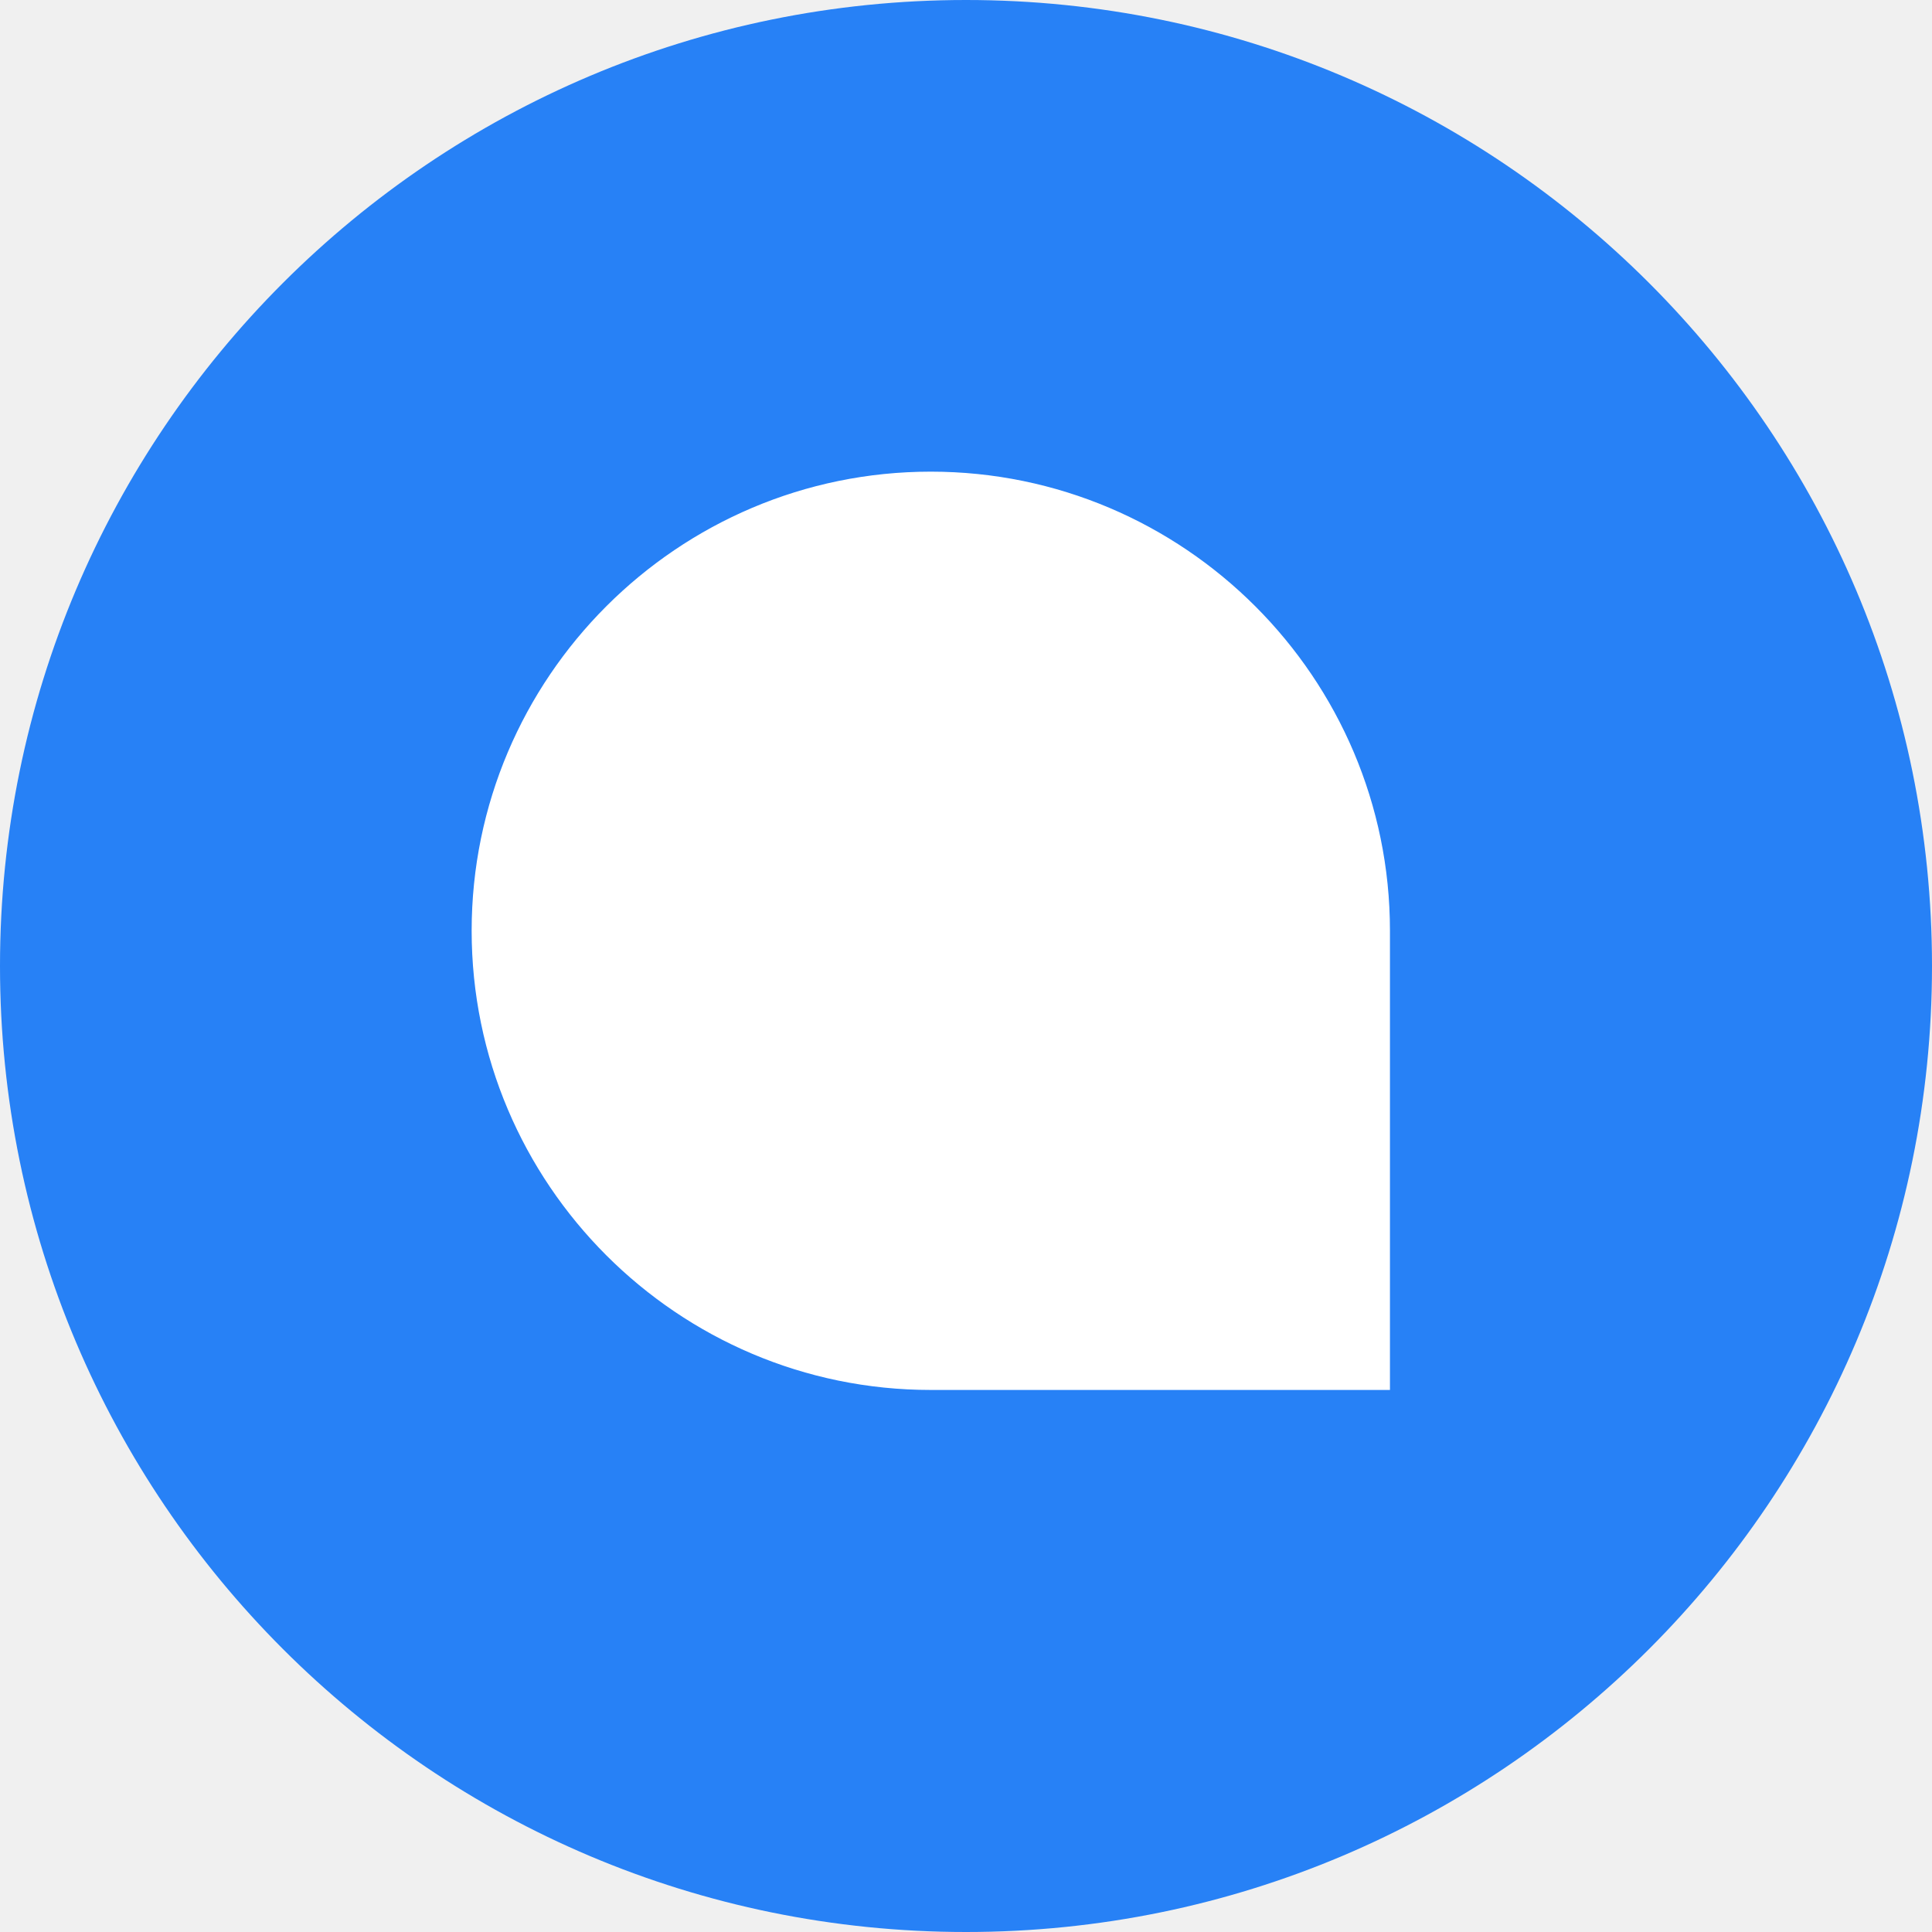
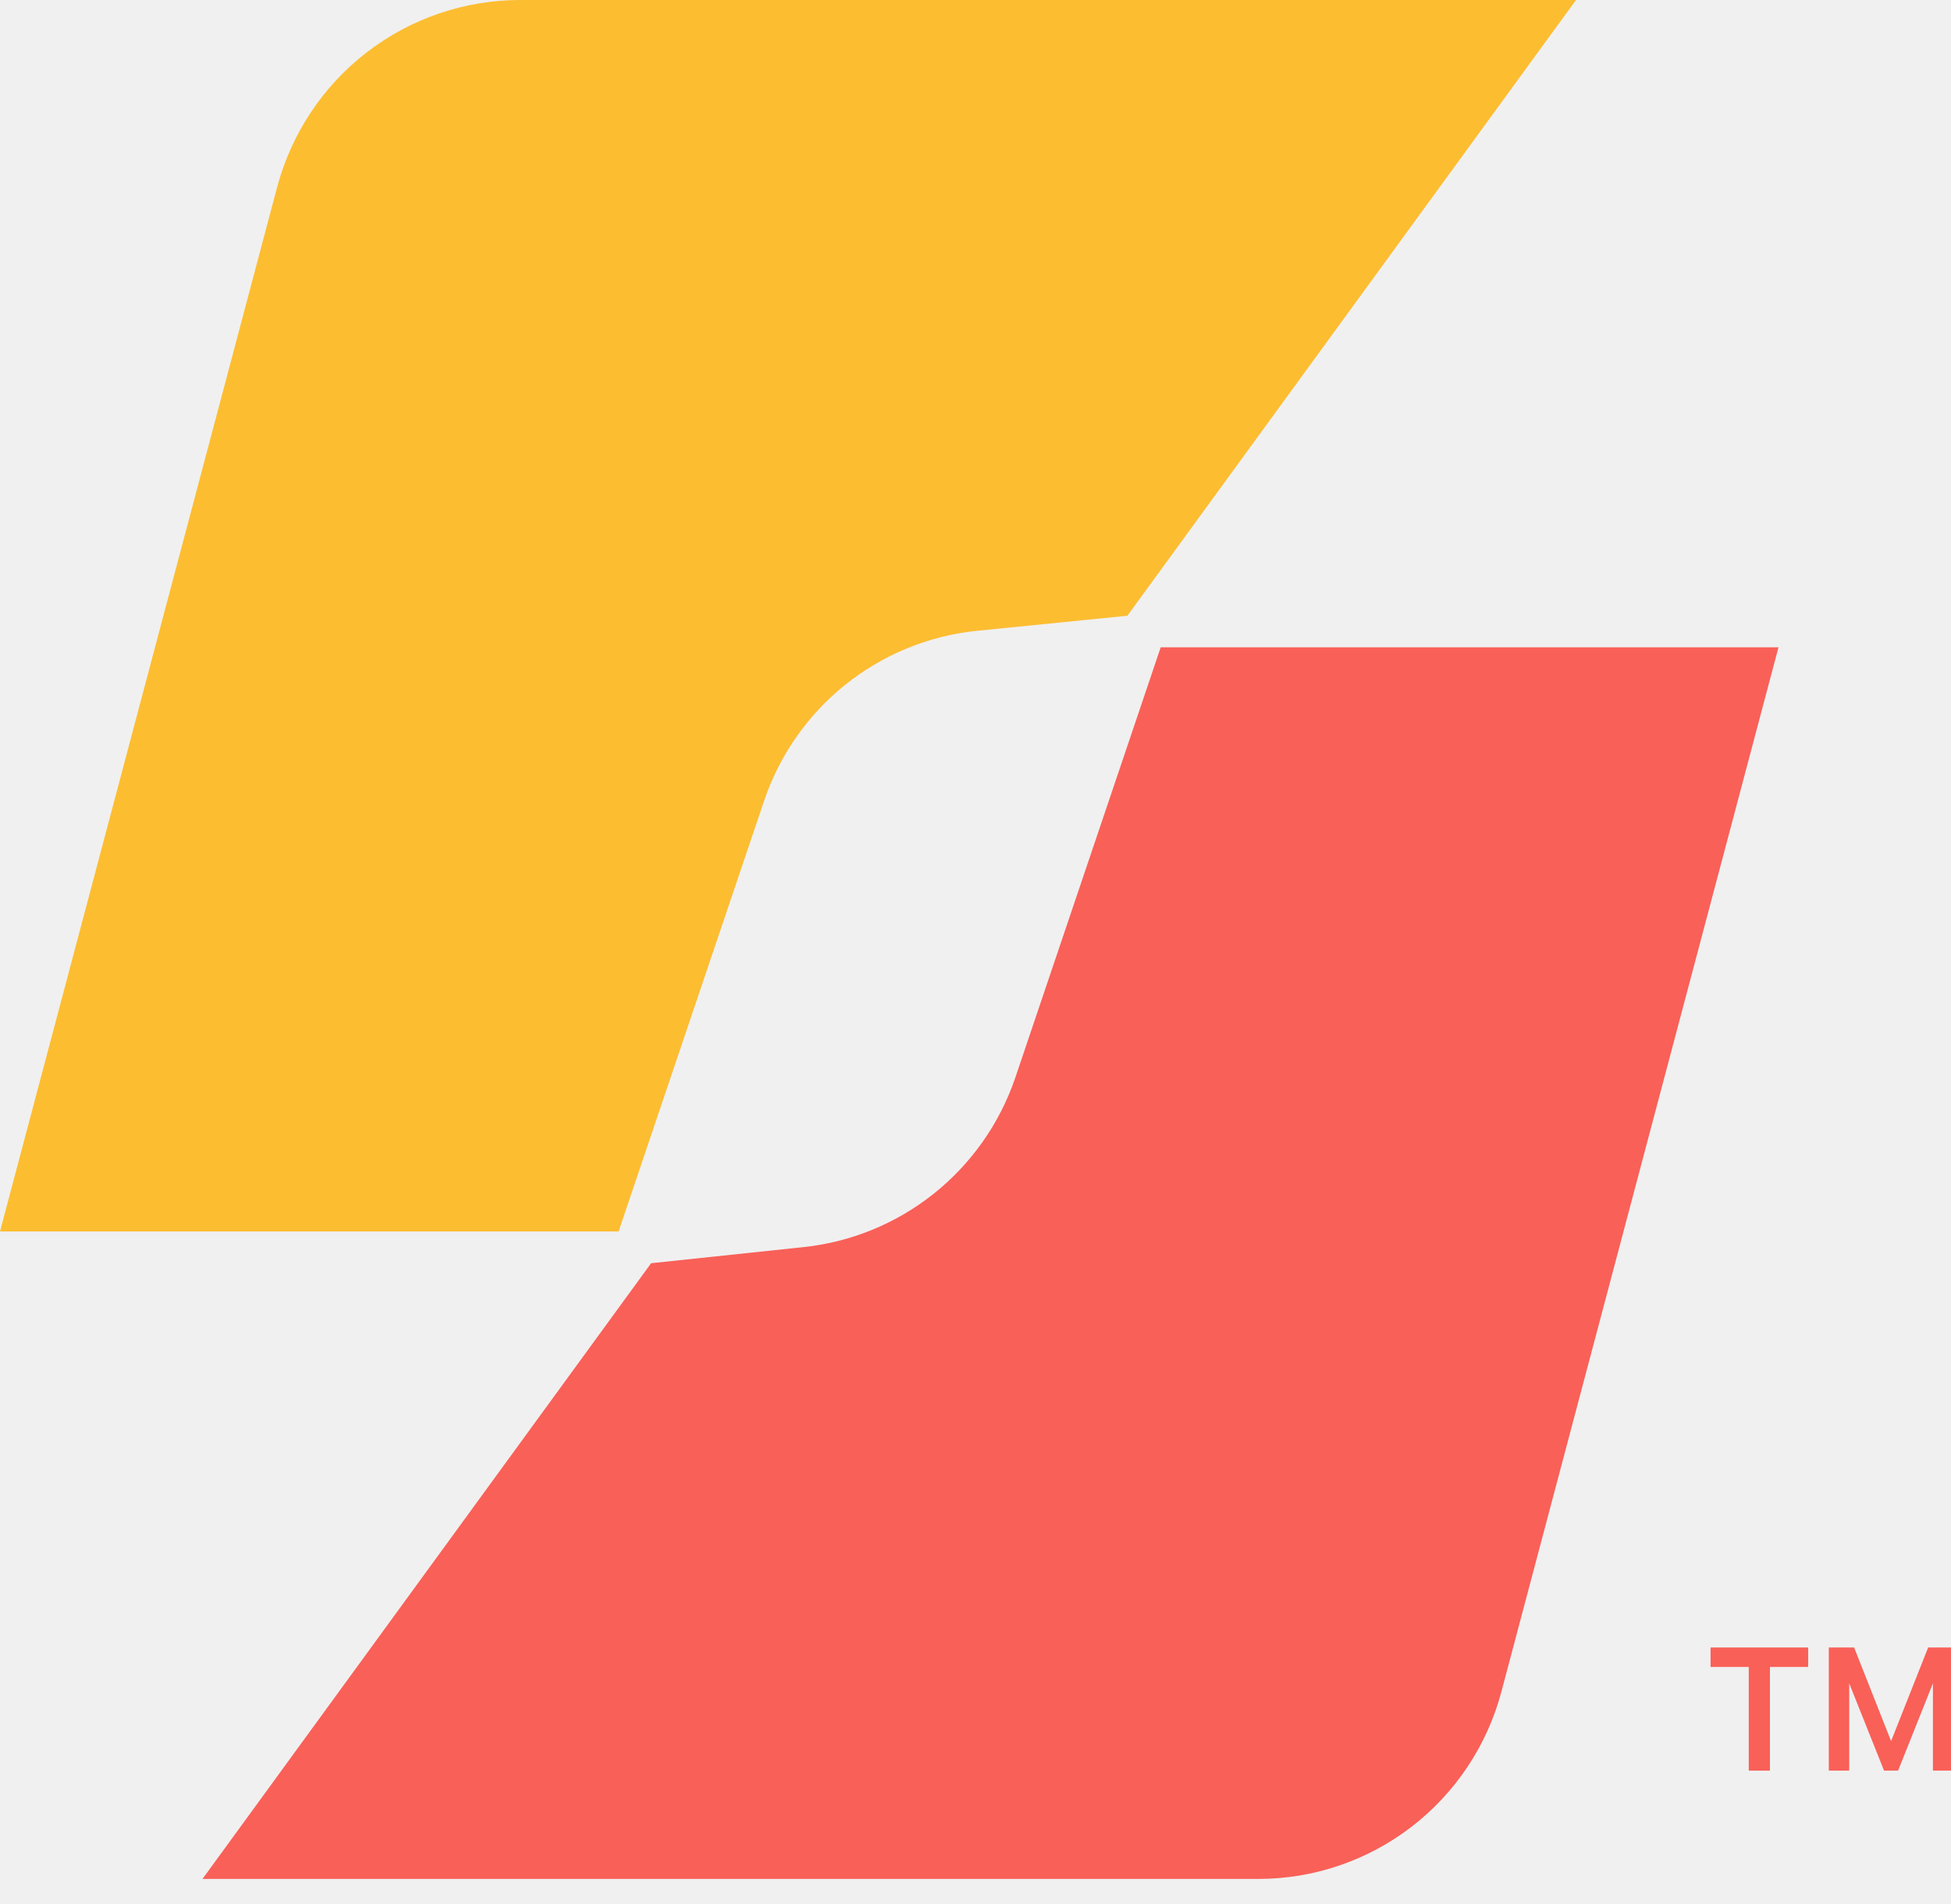
- <svg xmlns="http://www.w3.org/2000/svg" width="16" height="16" viewBox="0 0 16 16" fill="none">
-   <g clip-path="url(#woot-logo-clip-2342424e23u32098)">
-     <path d="M8 16C12.418 16 16 12.418 16 8C16 3.582 12.418 0 8 0C3.582 0 0 3.582 0 8C0 12.418 3.582 16 8 16Z" fill="#2781F6" />
-     <path d="M11.417 11.417H7.708C5.664 11.417 4 9.753 4 7.708C4 5.664 5.664 4 7.708 4C9.753 4 11.417 5.664 11.417 7.708V11.417Z" fill="white" stroke="white" stroke-width="0.188" />
+ <svg xmlns="http://www.w3.org/2000/svg" width="41" height="40" viewBox="0 0 41 40" fill="none">
+   <g clip-path="url(#clip0_3382_33246)">
+     <path d="M33.12 1.08893e-07L23.692 12.941L20.518 13.259C19.511 13.364 18.556 13.757 17.766 14.389C16.975 15.022 16.383 15.869 16.058 16.83L13 25.881H0L5.824 3.933C6.125 2.805 6.788 1.807 7.712 1.096C8.636 0.385 9.768 -0 10.933 1.08893e-07H33.12Z" fill="#FCBD31" />
+     <path d="M4.255 39.489L13.683 26.549L16.858 26.213C17.865 26.112 18.823 25.723 19.616 25.093C20.41 24.462 21.006 23.616 21.334 22.656L24.392 13.604H37.375L31.551 35.557C31.251 36.684 30.588 37.681 29.665 38.392C28.742 39.103 27.61 39.489 26.446 39.489H4.255Z" fill="#F96058" />
+     <path d="M35.947 34.625H37.998V35.034H37.195V37.213H36.75V35.034H35.947V34.625Z" fill="#F96058" />
+     <path d="M38.432 34.625H38.964L39.741 36.593L40.52 34.625H41.052V37.213H40.62V35.379L39.888 37.213H39.593L38.861 35.379V37.213H38.432V34.625Z" fill="#F96058" />
  </g>
  <defs>
-     <clipPath id="woot-logo-clip-2342424e23u32098">
-       <rect width="16" height="16" fill="white" />
+     <clipPath id="clip0_3382_33246">
+       <rect width="116" height="39.489" fill="white" />
    </clipPath>
  </defs>
</svg>
